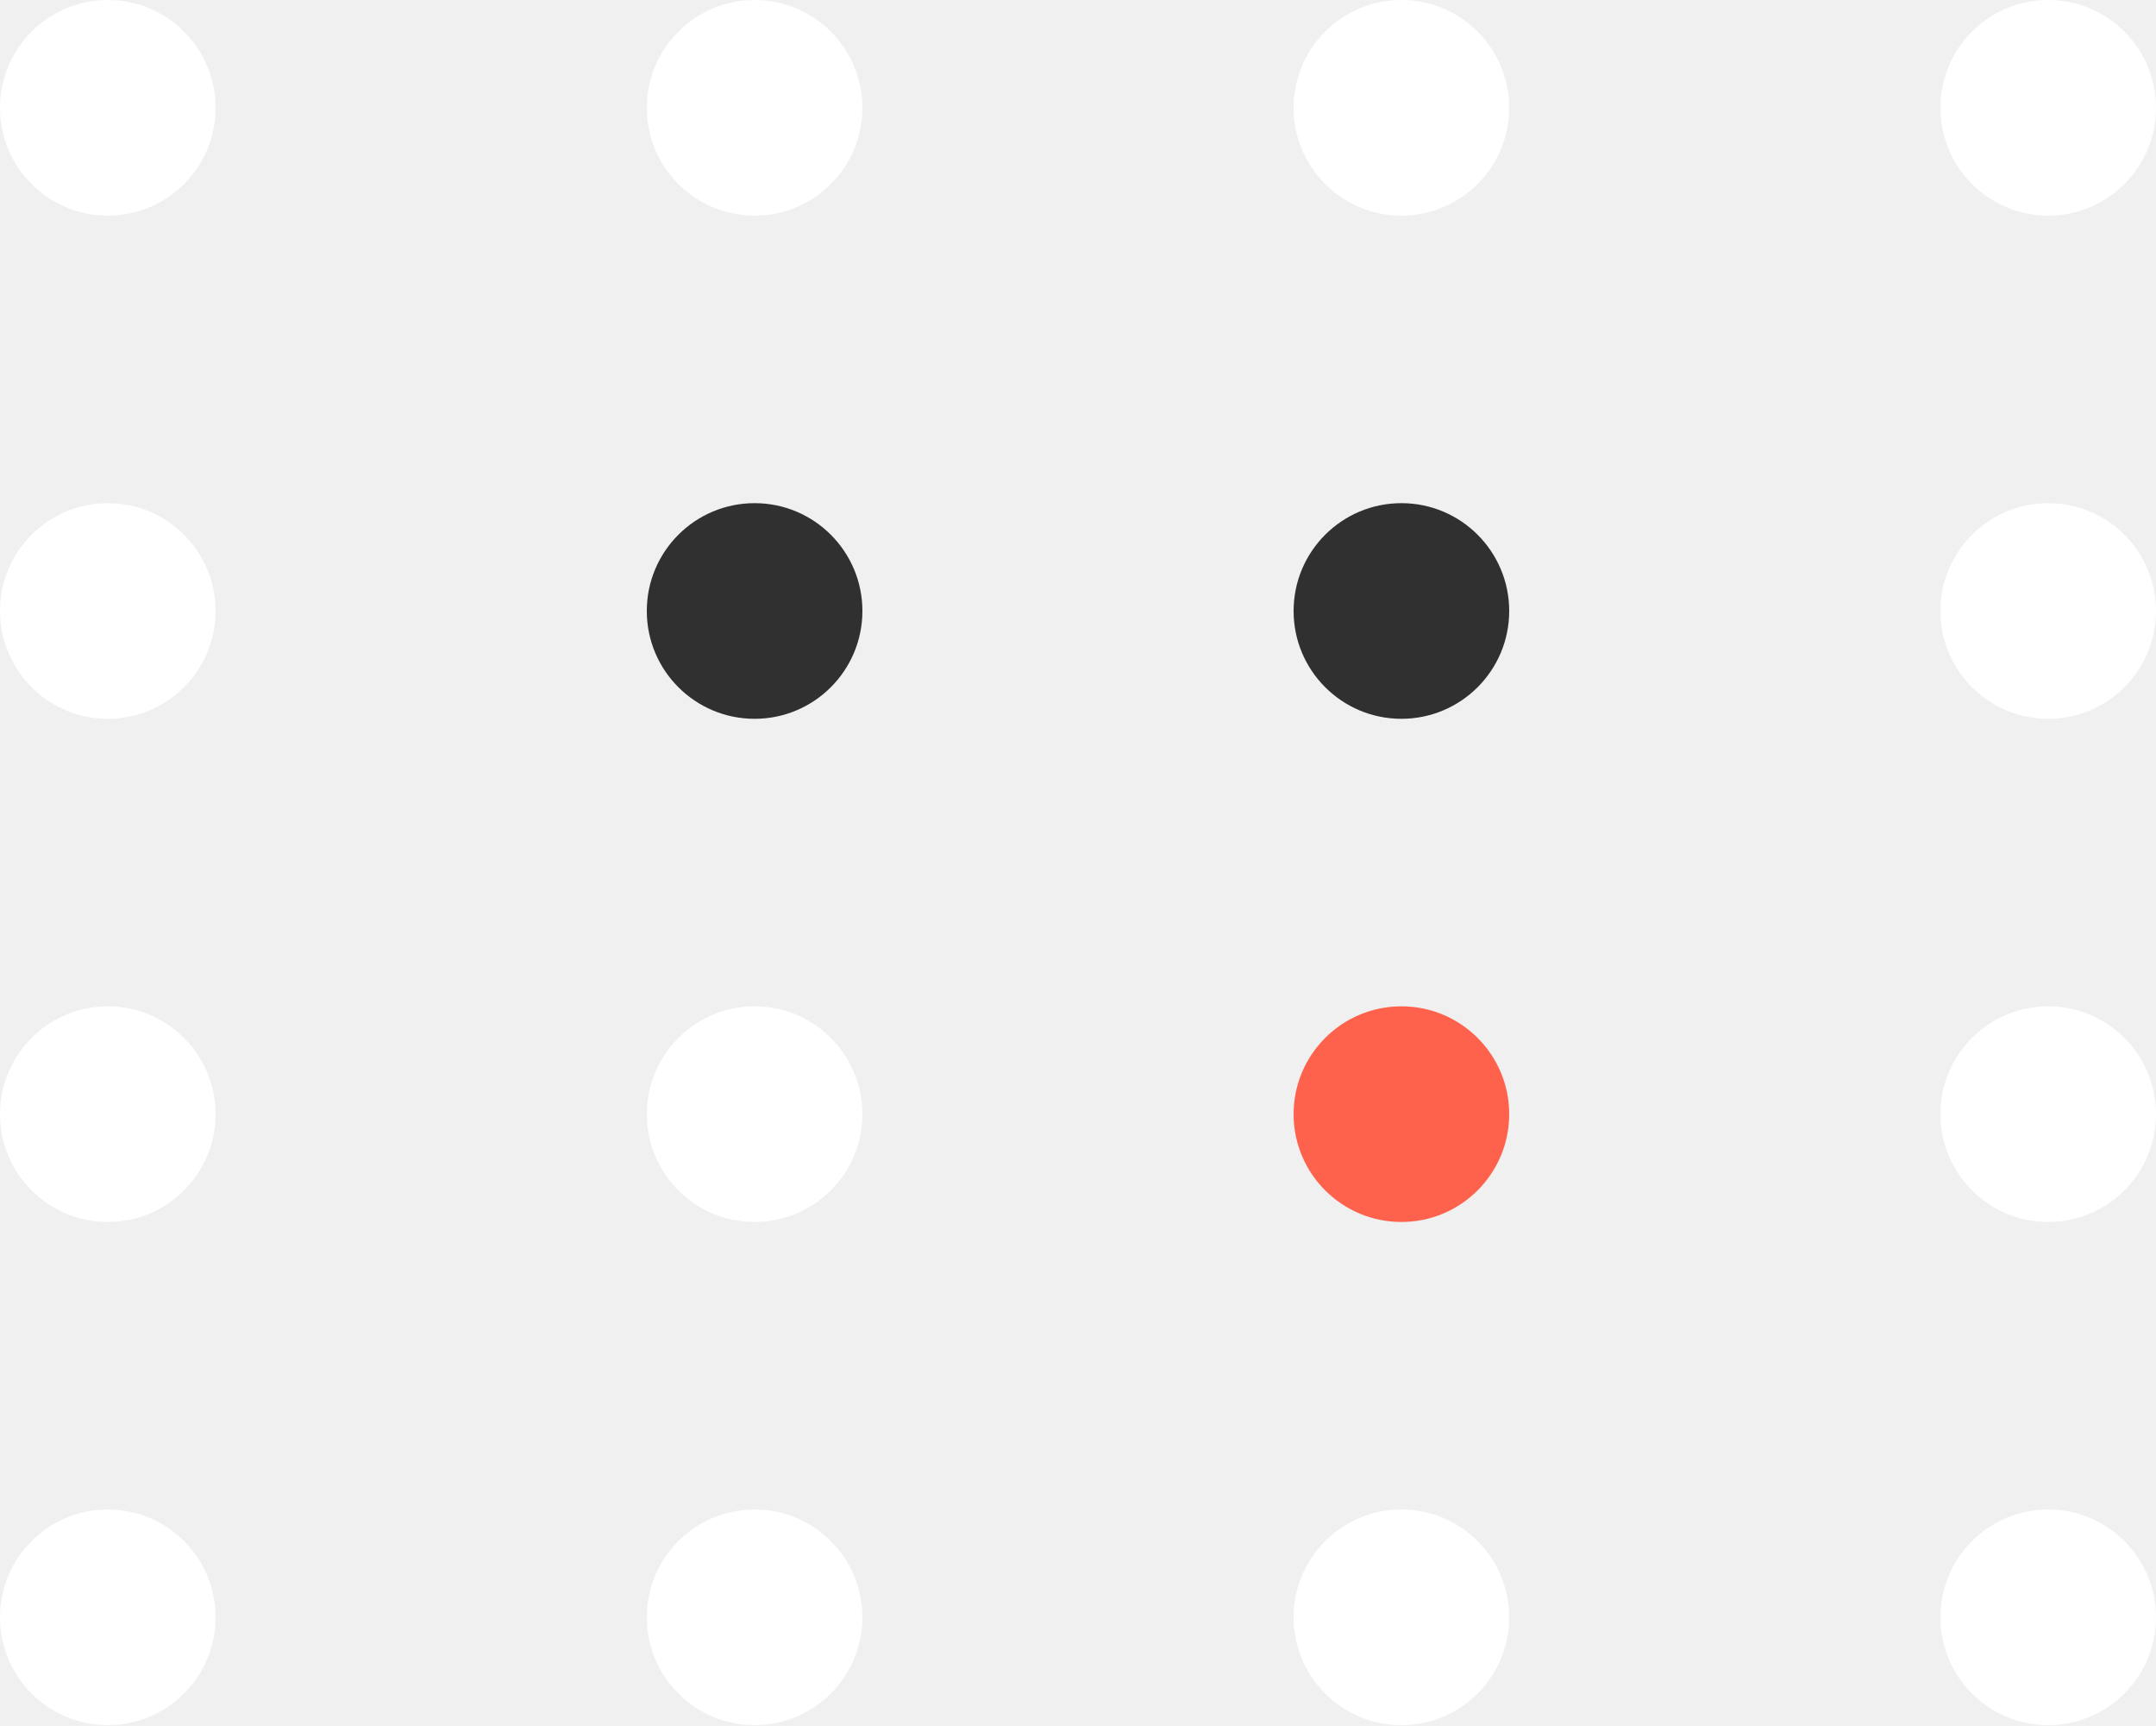
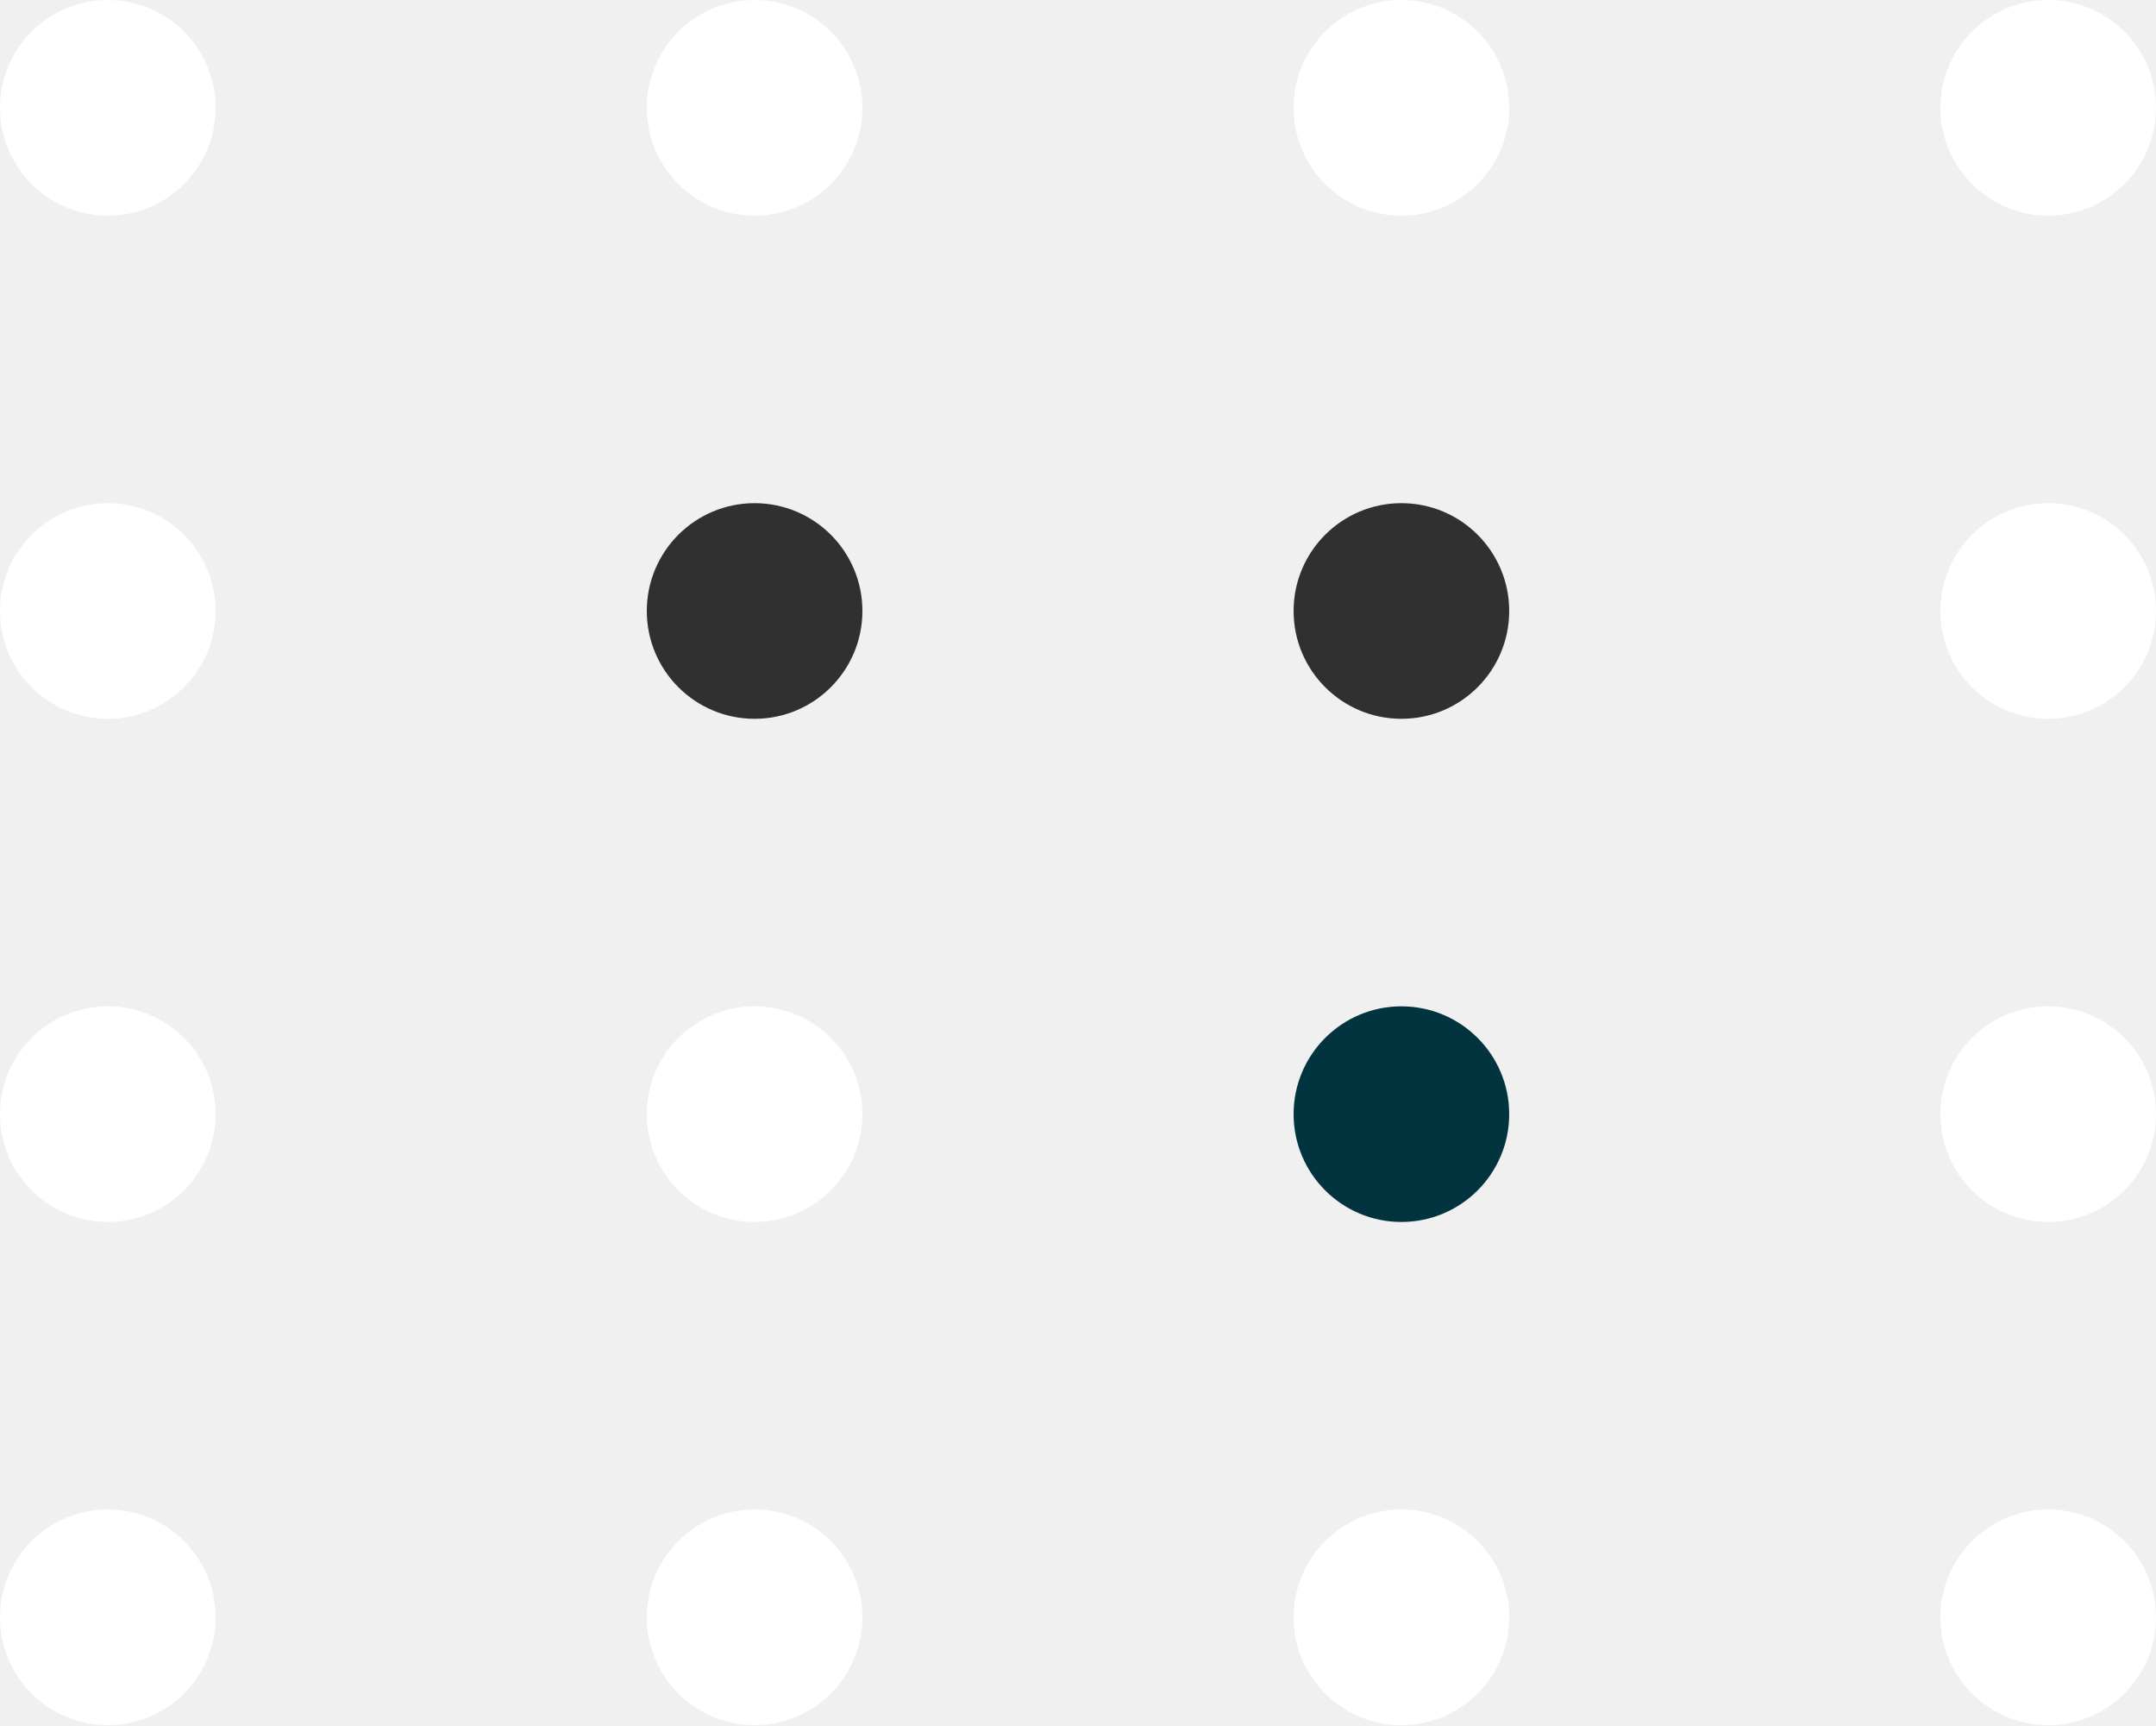
<svg xmlns="http://www.w3.org/2000/svg" width="150" height="120" viewBox="0 0 150 120" fill="none">
  <circle cx="7.5" cy="7.5" r="7.5" fill="white" />
  <circle cx="52.5" cy="7.5" r="7.5" fill="white" />
  <circle cx="97.5" cy="7.5" r="7.5" fill="white" />
  <circle cx="142.5" cy="7.5" r="7.5" fill="white" />
  <circle cx="7.5" cy="42.5" r="7.5" fill="white" />
  <circle cx="52.5" cy="42.5" r="7.5" fill="#303030" />
  <circle cx="97.5" cy="42.5" r="7.5" fill="#303030" />
  <circle cx="142.5" cy="42.5" r="7.5" fill="white" />
  <circle cx="7.5" cy="77.5" r="7.5" fill="white" />
  <circle cx="52.5" cy="77.5" r="7.5" fill="white" />
-   <circle cx="97.5" cy="77.5" r="7.5" fill="#FF624C" />
+   <circle cx="97.5" cy="77.5" r="7.5" fill="#023440" />
  <circle cx="142.5" cy="77.5" r="7.5" fill="white" />
  <circle cx="7.5" cy="112.5" r="7.5" fill="white" />
  <circle cx="52.5" cy="112.5" r="7.5" fill="white" />
  <circle cx="97.5" cy="112.5" r="7.5" fill="white" />
  <circle cx="142.5" cy="112.5" r="7.5" fill="white" />
</svg>
